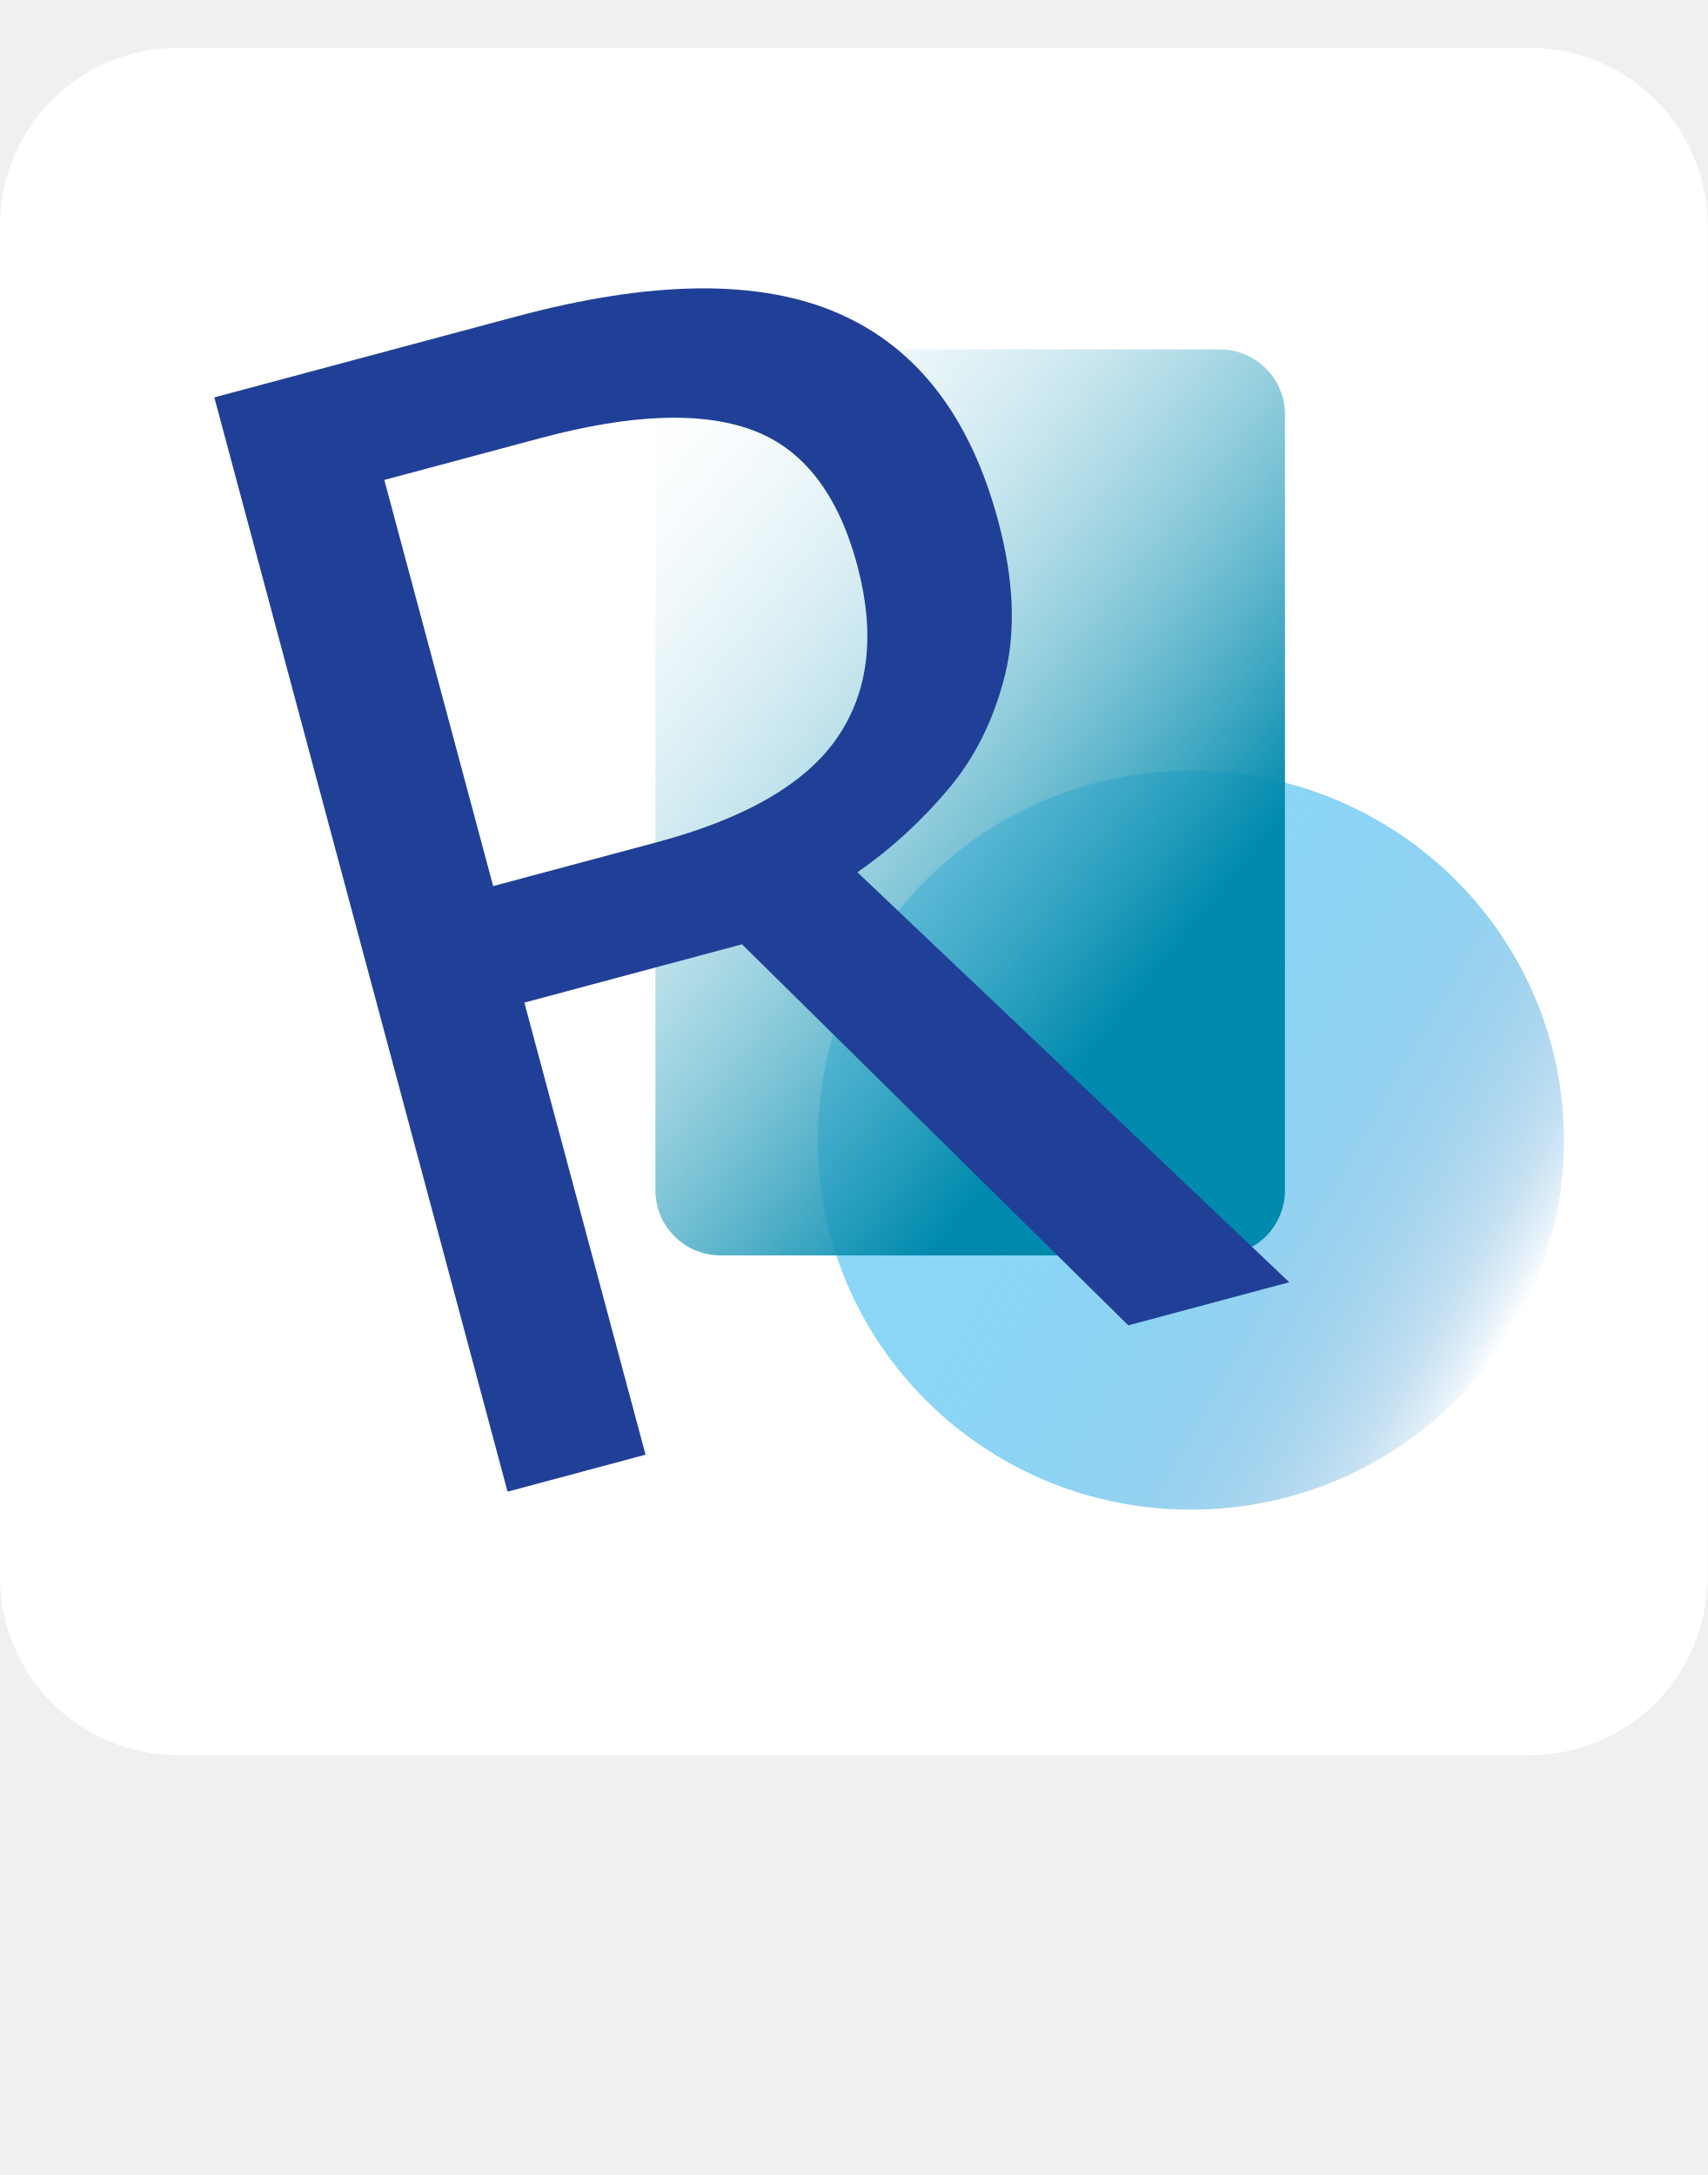
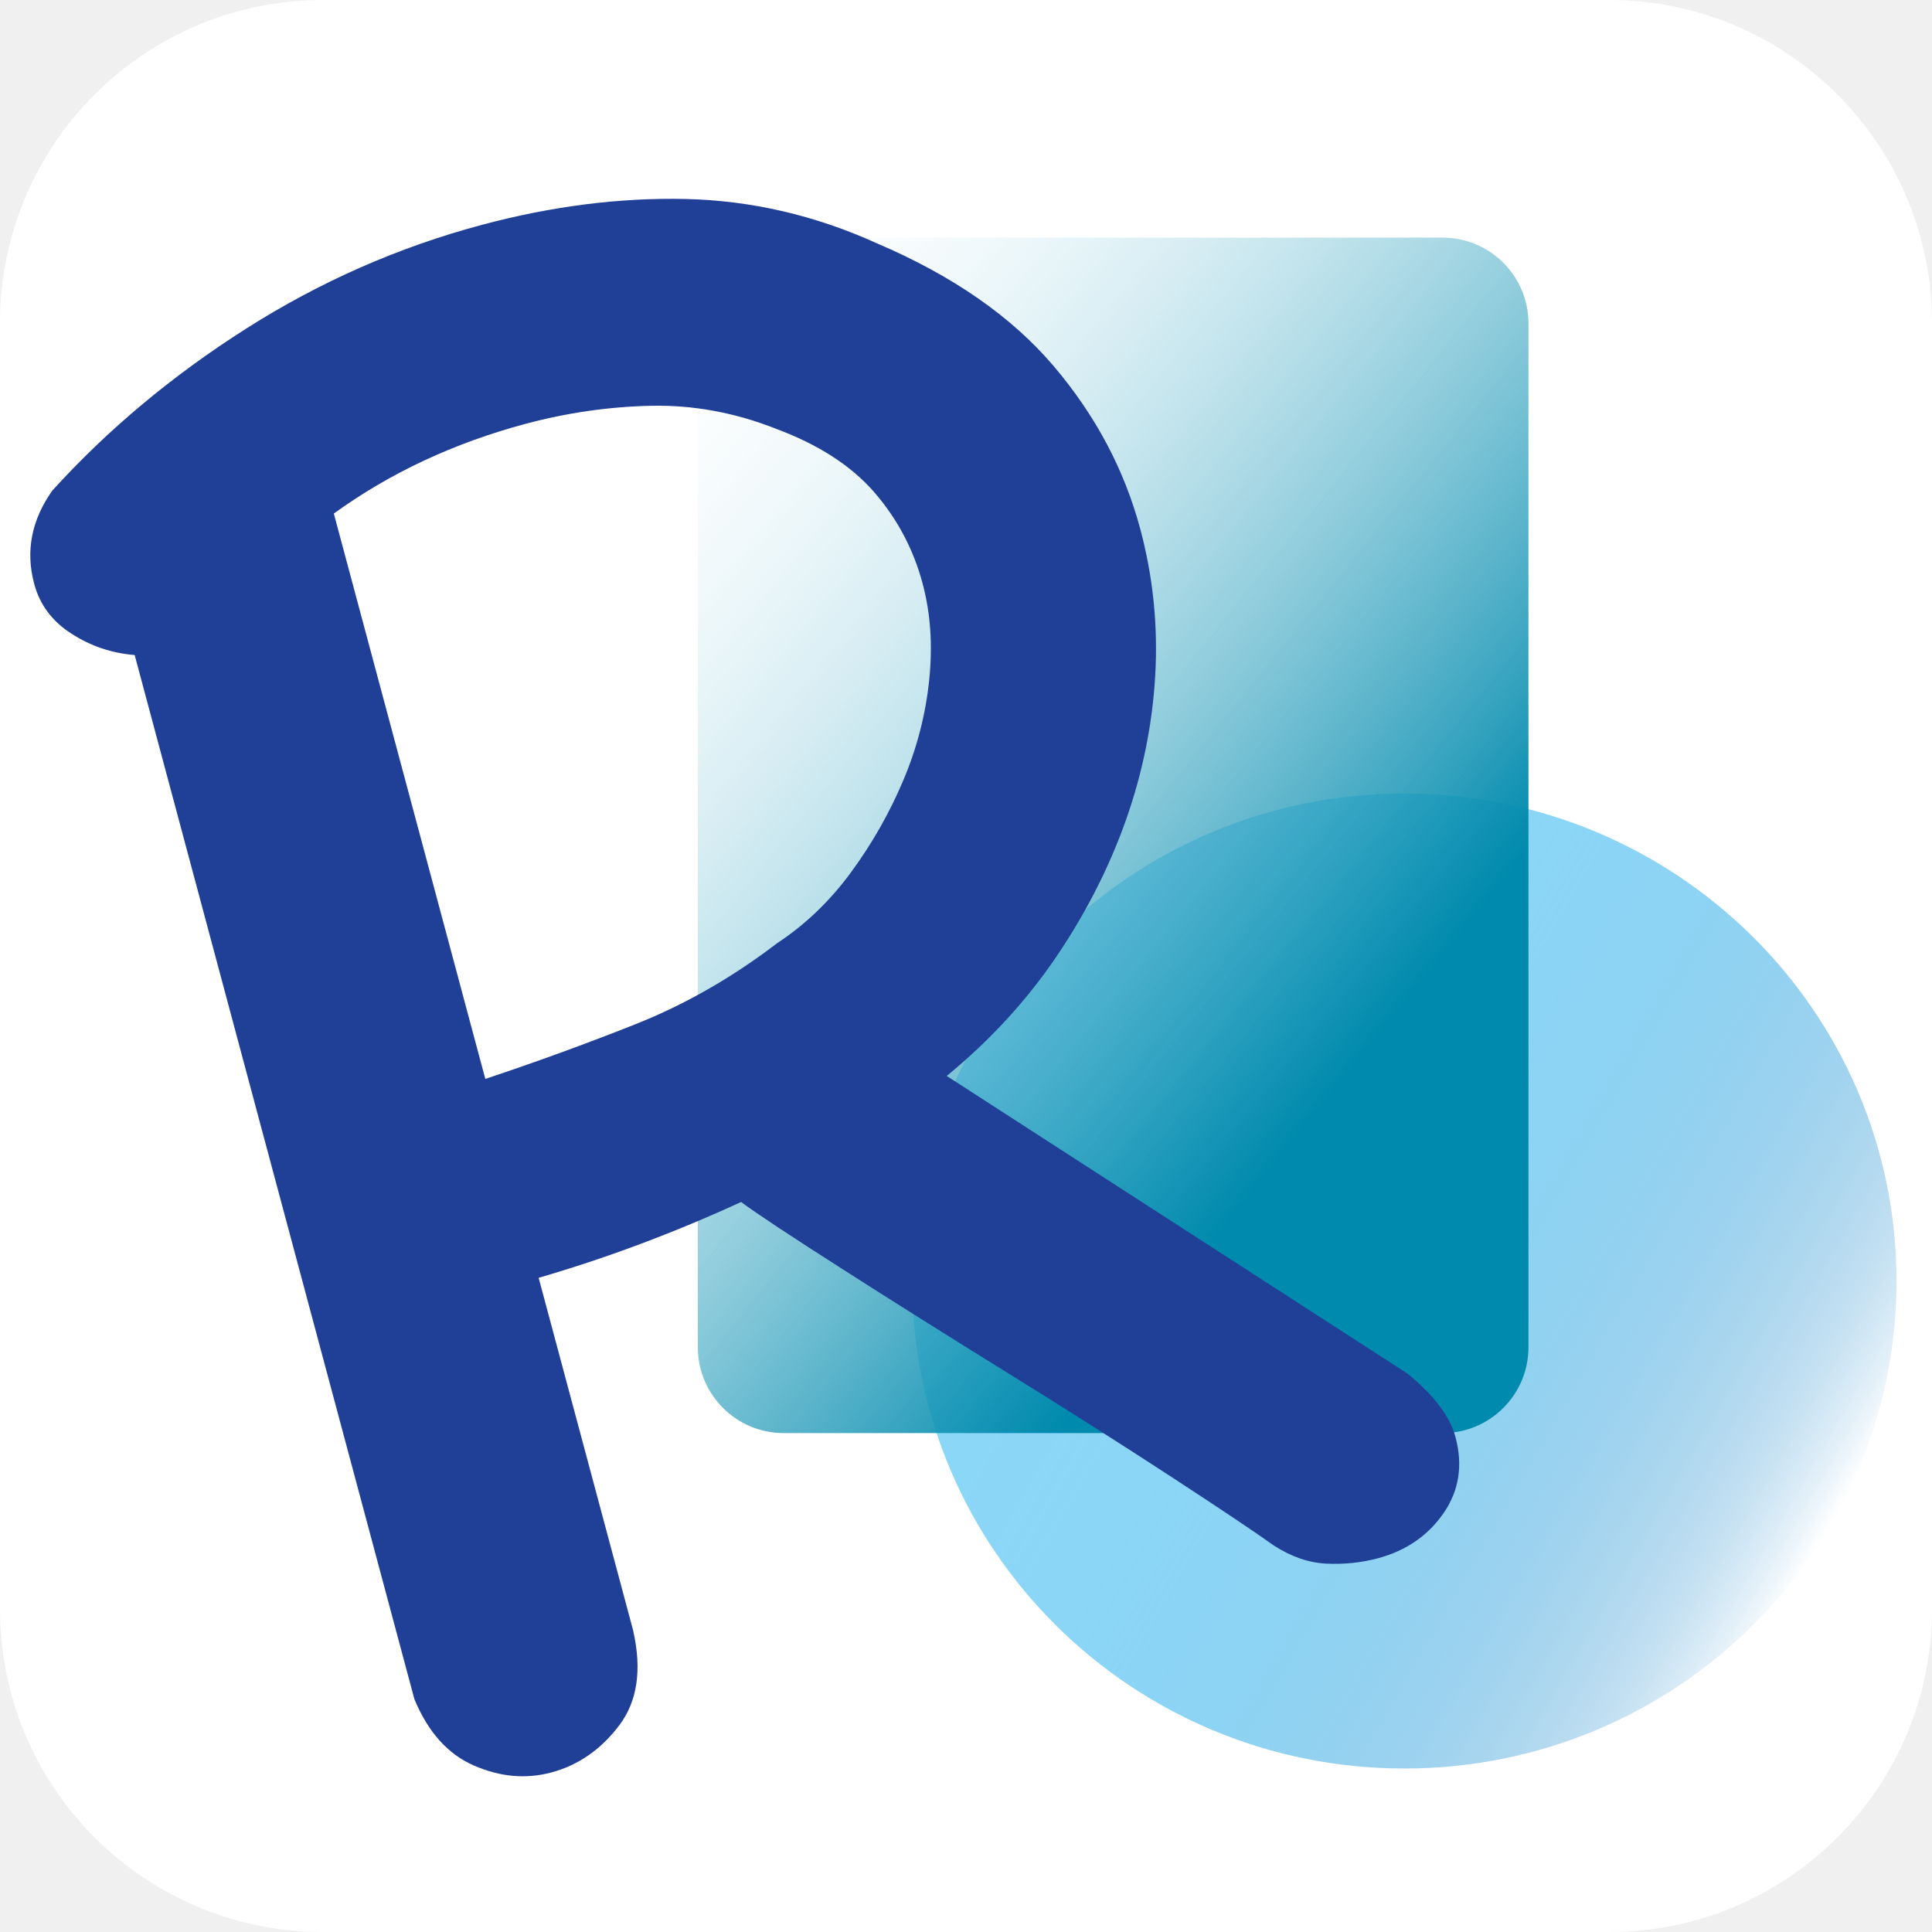
- <svg xmlns="http://www.w3.org/2000/svg" id="Layer_1" viewBox="0 0 351 447.13">
+ <svg xmlns="http://www.w3.org/2000/svg" id="Layer_1" viewBox="0 0 301 301">
  <defs>
-     <style>.cls-1{fill:url(#linear-gradient);}.cls-2{fill:#204098;font-family:ChalkboardSE-Regular, 'Chalkboard SE';font-size:326.17px;}.cls-2,.cls-3{isolation:isolate;}.cls-4{fill:#fff;stroke:#fff;stroke-miterlimit:10;}.cls-5{fill:url(#linear-gradient-2);}</style>
-     <linearGradient id="linear-gradient" x1="178.53" y1="177.36" x2="311.05" y2="100.85" gradientTransform="translate(0 373.51) scale(1 -1)" gradientUnits="userSpaceOnUse">
+     <style>.cls-1{fill:url(#linear-gradient);}.cls-2{fill:#204098;}.cls-3{fill:#fff;stroke:#fff;stroke-miterlimit:10;}.cls-4{fill:url(#linear-gradient-2);}</style>
+     <linearGradient id="linear-gradient" x1="152.53" y1="161.33" x2="285.05" y2="237.84" gradientUnits="userSpaceOnUse">
      <stop offset="0" stop-color="#8bd7f8" />
      <stop offset=".28" stop-color="#8ad6f7" stop-opacity=".99" />
      <stop offset=".42" stop-color="#86d3f6" stop-opacity=".96" />
      <stop offset=".53" stop-color="#81cff3" stop-opacity=".91" />
      <stop offset=".62" stop-color="#79c9ef" stop-opacity=".83" />
      <stop offset=".7" stop-color="#6fc0ea" stop-opacity=".73" />
      <stop offset=".77" stop-color="#63b7e4" stop-opacity=".61" />
      <stop offset=".84" stop-color="#54abdd" stop-opacity=".47" />
      <stop offset=".91" stop-color="#439dd5" stop-opacity=".31" />
      <stop offset=".97" stop-color="#308ecc" stop-opacity=".12" />
      <stop offset="1" stop-color="#2484c6" stop-opacity="0" />
    </linearGradient>
-     <linearGradient id="linear-gradient-2" x1="119.03" y1="273.66" x2="279.82" y2="143.44" gradientTransform="translate(0 373.51) scale(1 -1)" gradientUnits="userSpaceOnUse">
+     <linearGradient id="linear-gradient-2" x1="93.03" y1="65.04" x2="253.83" y2="195.25" gradientUnits="userSpaceOnUse">
      <stop offset="0" stop-color="#daf0f7" stop-opacity="0" />
      <stop offset=".75" stop-color="#008aad" />
    </linearGradient>
  </defs>
-   <rect class="cls-4" x=".5" y="10.32" width="350" height="350" rx="36.08" ry="36.08" />
-   <ellipse class="cls-1" cx="244.79" cy="234.4" rx="76.68" ry="75.95" />
-   <rect class="cls-5" x="134.72" y="71.83" width="129.41" height="186.25" rx="13.38" ry="13.38" />
-   <g class="cls-3">
-     <text class="cls-2" transform="translate(73.77 314.84) rotate(-15)">
-       <tspan x="0" y="0">R</tspan>
-     </text>
-   </g>
+   <rect class="cls-3" x=".5" y=".5" width="300" height="300" rx="49.81" ry="49.81" />
+   <ellipse class="cls-1" cx="218.79" cy="199.58" rx="76.68" ry="75.95" />
+   <rect class="cls-4" x="108.72" y="37.02" width="129.41" height="186.25" rx="13.38" ry="13.38" />
+   <text />
+   <path class="cls-2" d="m98.65,254.07c1.38,6.1.65,11.02-2.2,14.77-2.85,3.75-6.37,6.18-10.54,7.3-3.95,1.06-7.96.71-12.04-1.06-4.08-1.76-7.18-5.22-9.31-10.36L20.98,102.05c-3.56-.28-6.84-1.39-9.84-3.32-3.01-1.92-4.94-4.51-5.81-7.76-1.37-5.1-.43-9.94,2.82-14.54,8.64-9.52,18.7-17.92,30.18-25.22,11.48-7.3,23.71-12.69,36.71-16.17,10.91-2.92,21.49-4.26,31.75-4.04,10.26.24,20.2,2.54,29.83,6.91,11.8,5.04,20.96,11.4,27.5,19.08,6.54,7.69,11.05,16.16,13.53,25.43,1.99,7.42,2.76,14.97,2.34,22.66-.43,7.69-1.95,15.24-4.56,22.65-2.62,7.41-6.25,14.53-10.88,21.36-4.64,6.83-10.32,13.01-17.05,18.54l71.75,46.35c4.13,3.36,6.64,6.67,7.51,9.91,1.18,4.41.56,8.35-1.86,11.86-2.42,3.5-5.84,5.85-10.24,7.03-2.56.68-5.22.96-7.99.83-2.78-.13-5.51-1.08-8.22-2.83-2.77-1.99-8.08-5.54-15.91-10.66-7.84-5.11-16.38-10.54-25.63-16.27-9.25-5.73-17.85-11.13-25.8-16.22-7.96-5.08-13.17-8.53-15.65-10.36-10.41,4.78-20.92,8.72-31.54,11.81l14.74,55Zm22.2-187.29c-6.4-2.51-12.87-3.7-19.42-3.56-6.56.14-13.08,1.08-19.58,2.82-11.14,2.99-21.09,7.64-29.84,13.97l23.6,88.08c7.76-2.58,15.53-5.4,23.29-8.48,7.76-3.07,15.15-7.29,22.17-12.66,4.44-2.93,8.3-6.64,11.57-11.12,3.28-4.48,5.98-9.25,8.11-14.3,2.13-5.05,3.47-10.26,4.02-15.63.55-5.37.21-10.38-1.04-15.02-1.43-5.34-3.95-10.07-7.54-14.21-3.6-4.13-8.71-7.43-15.33-9.88Z" />
</svg>
